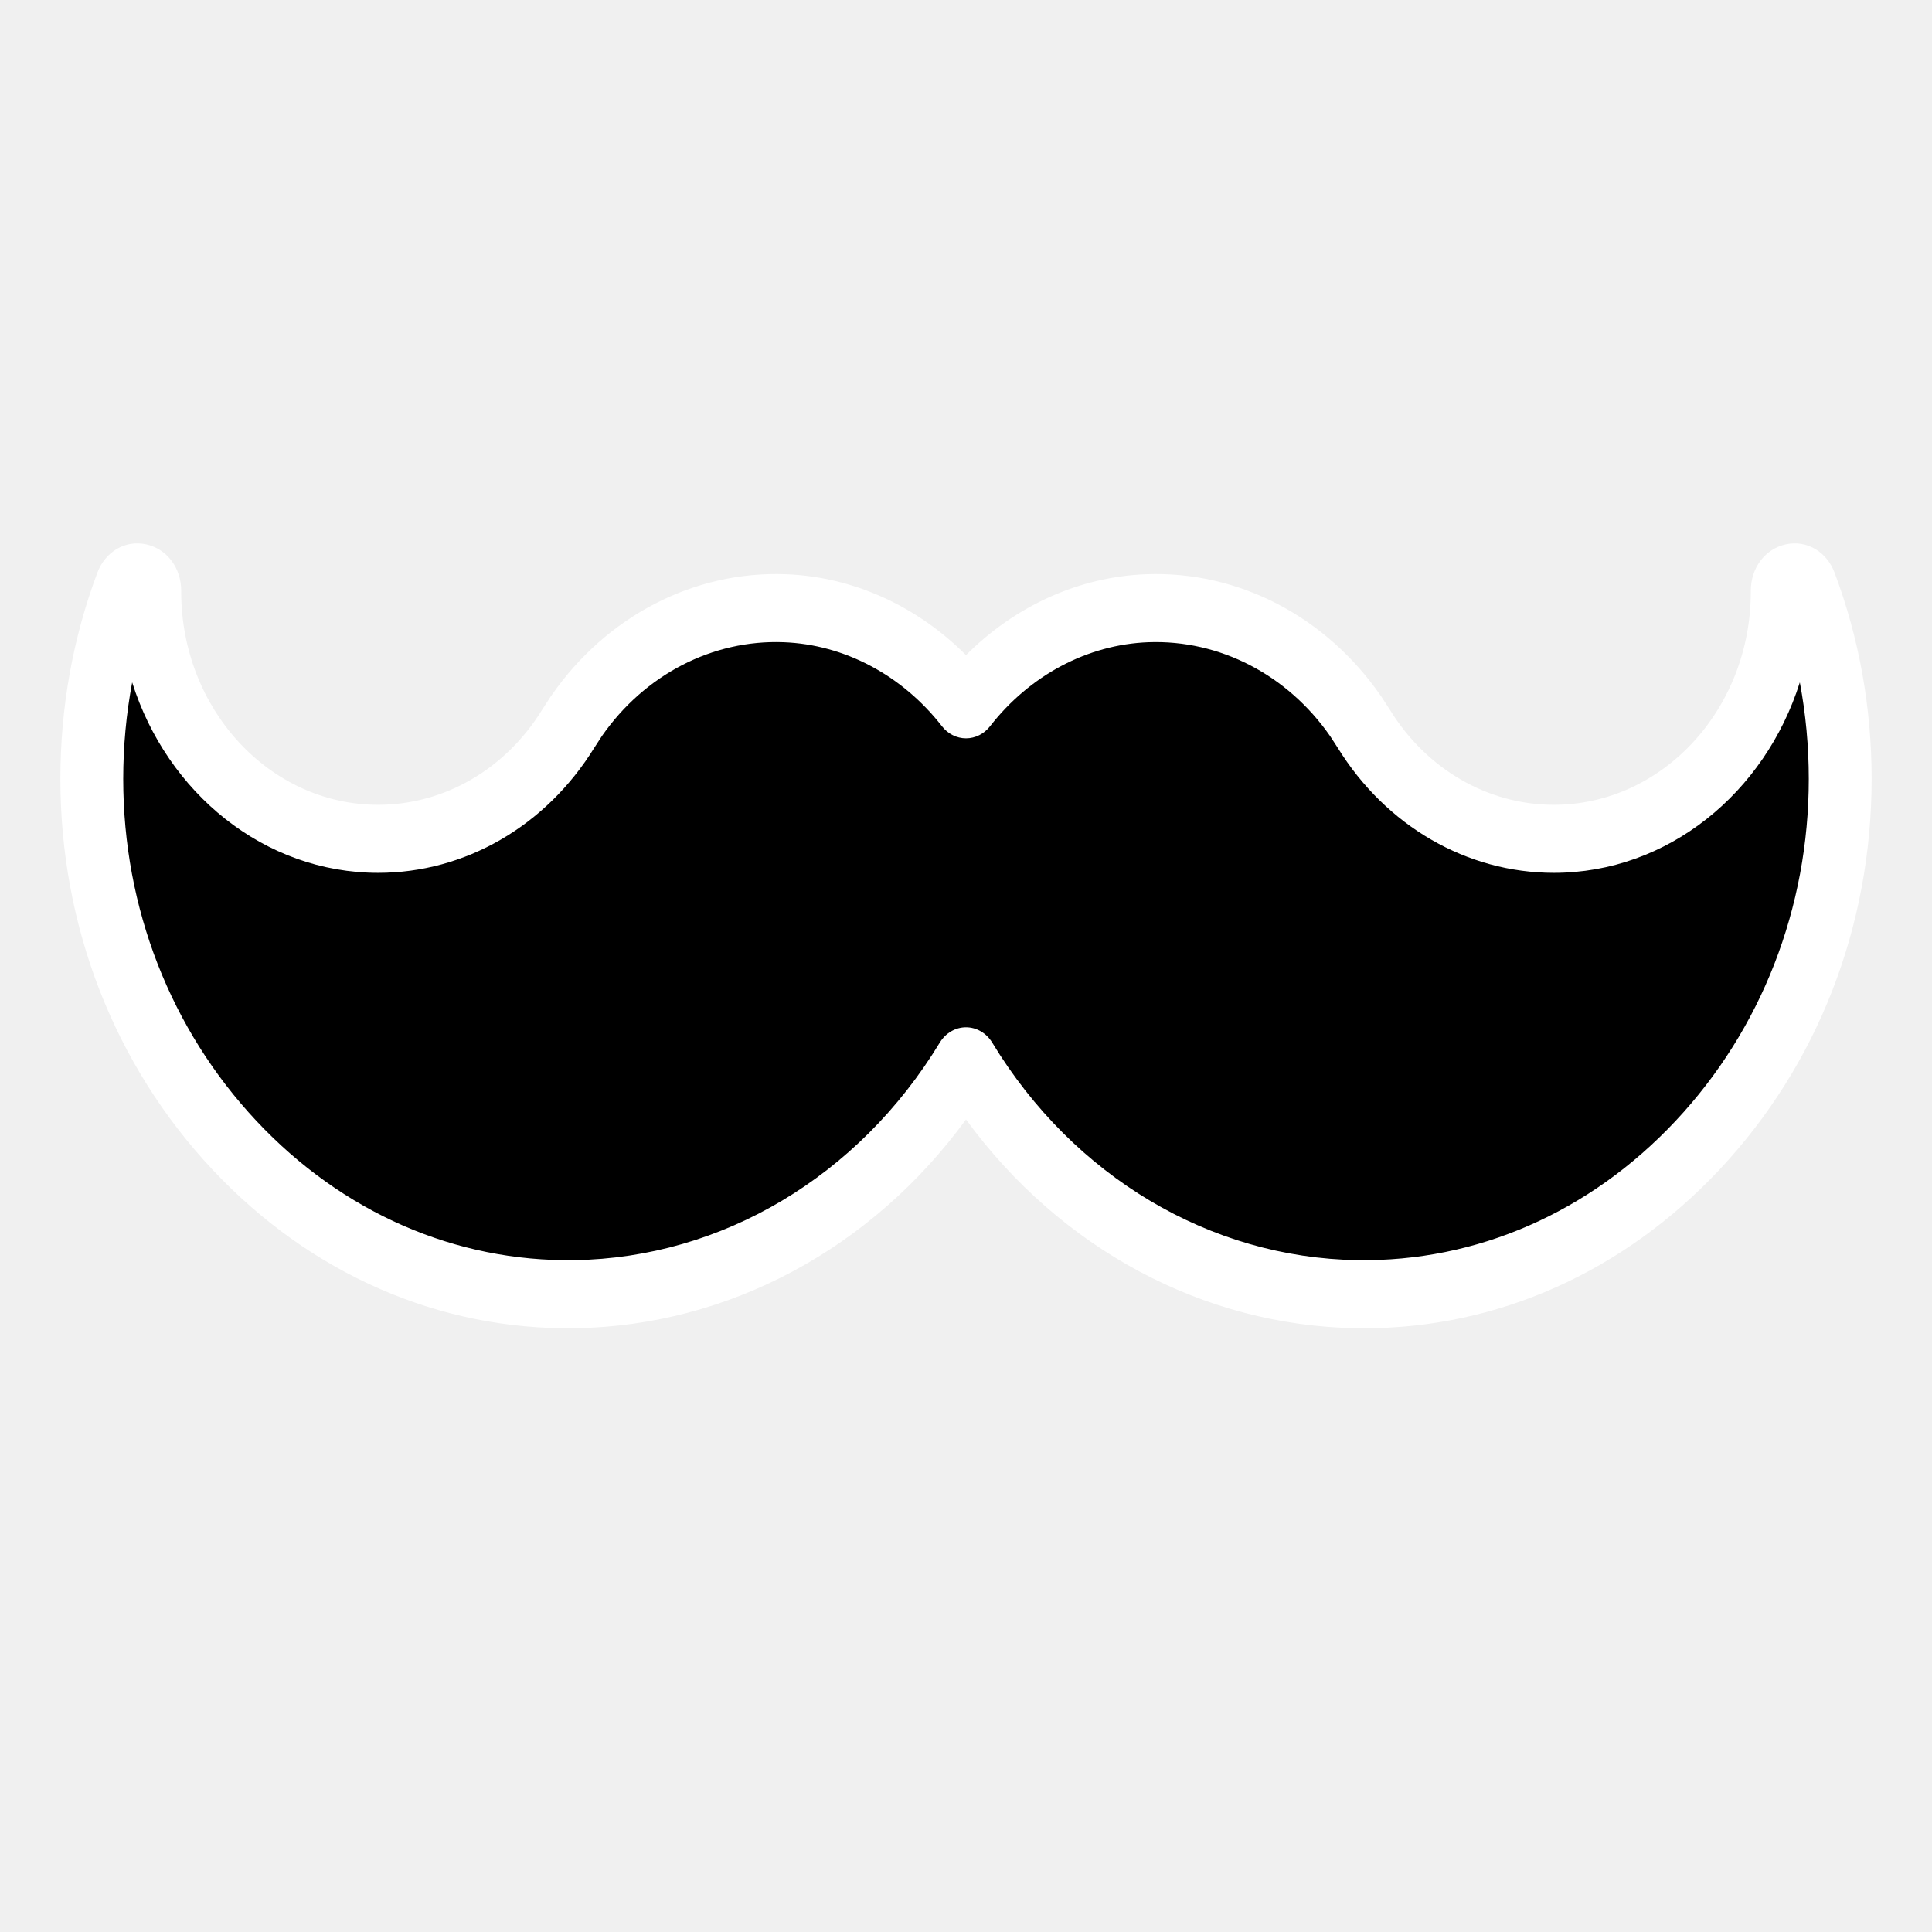
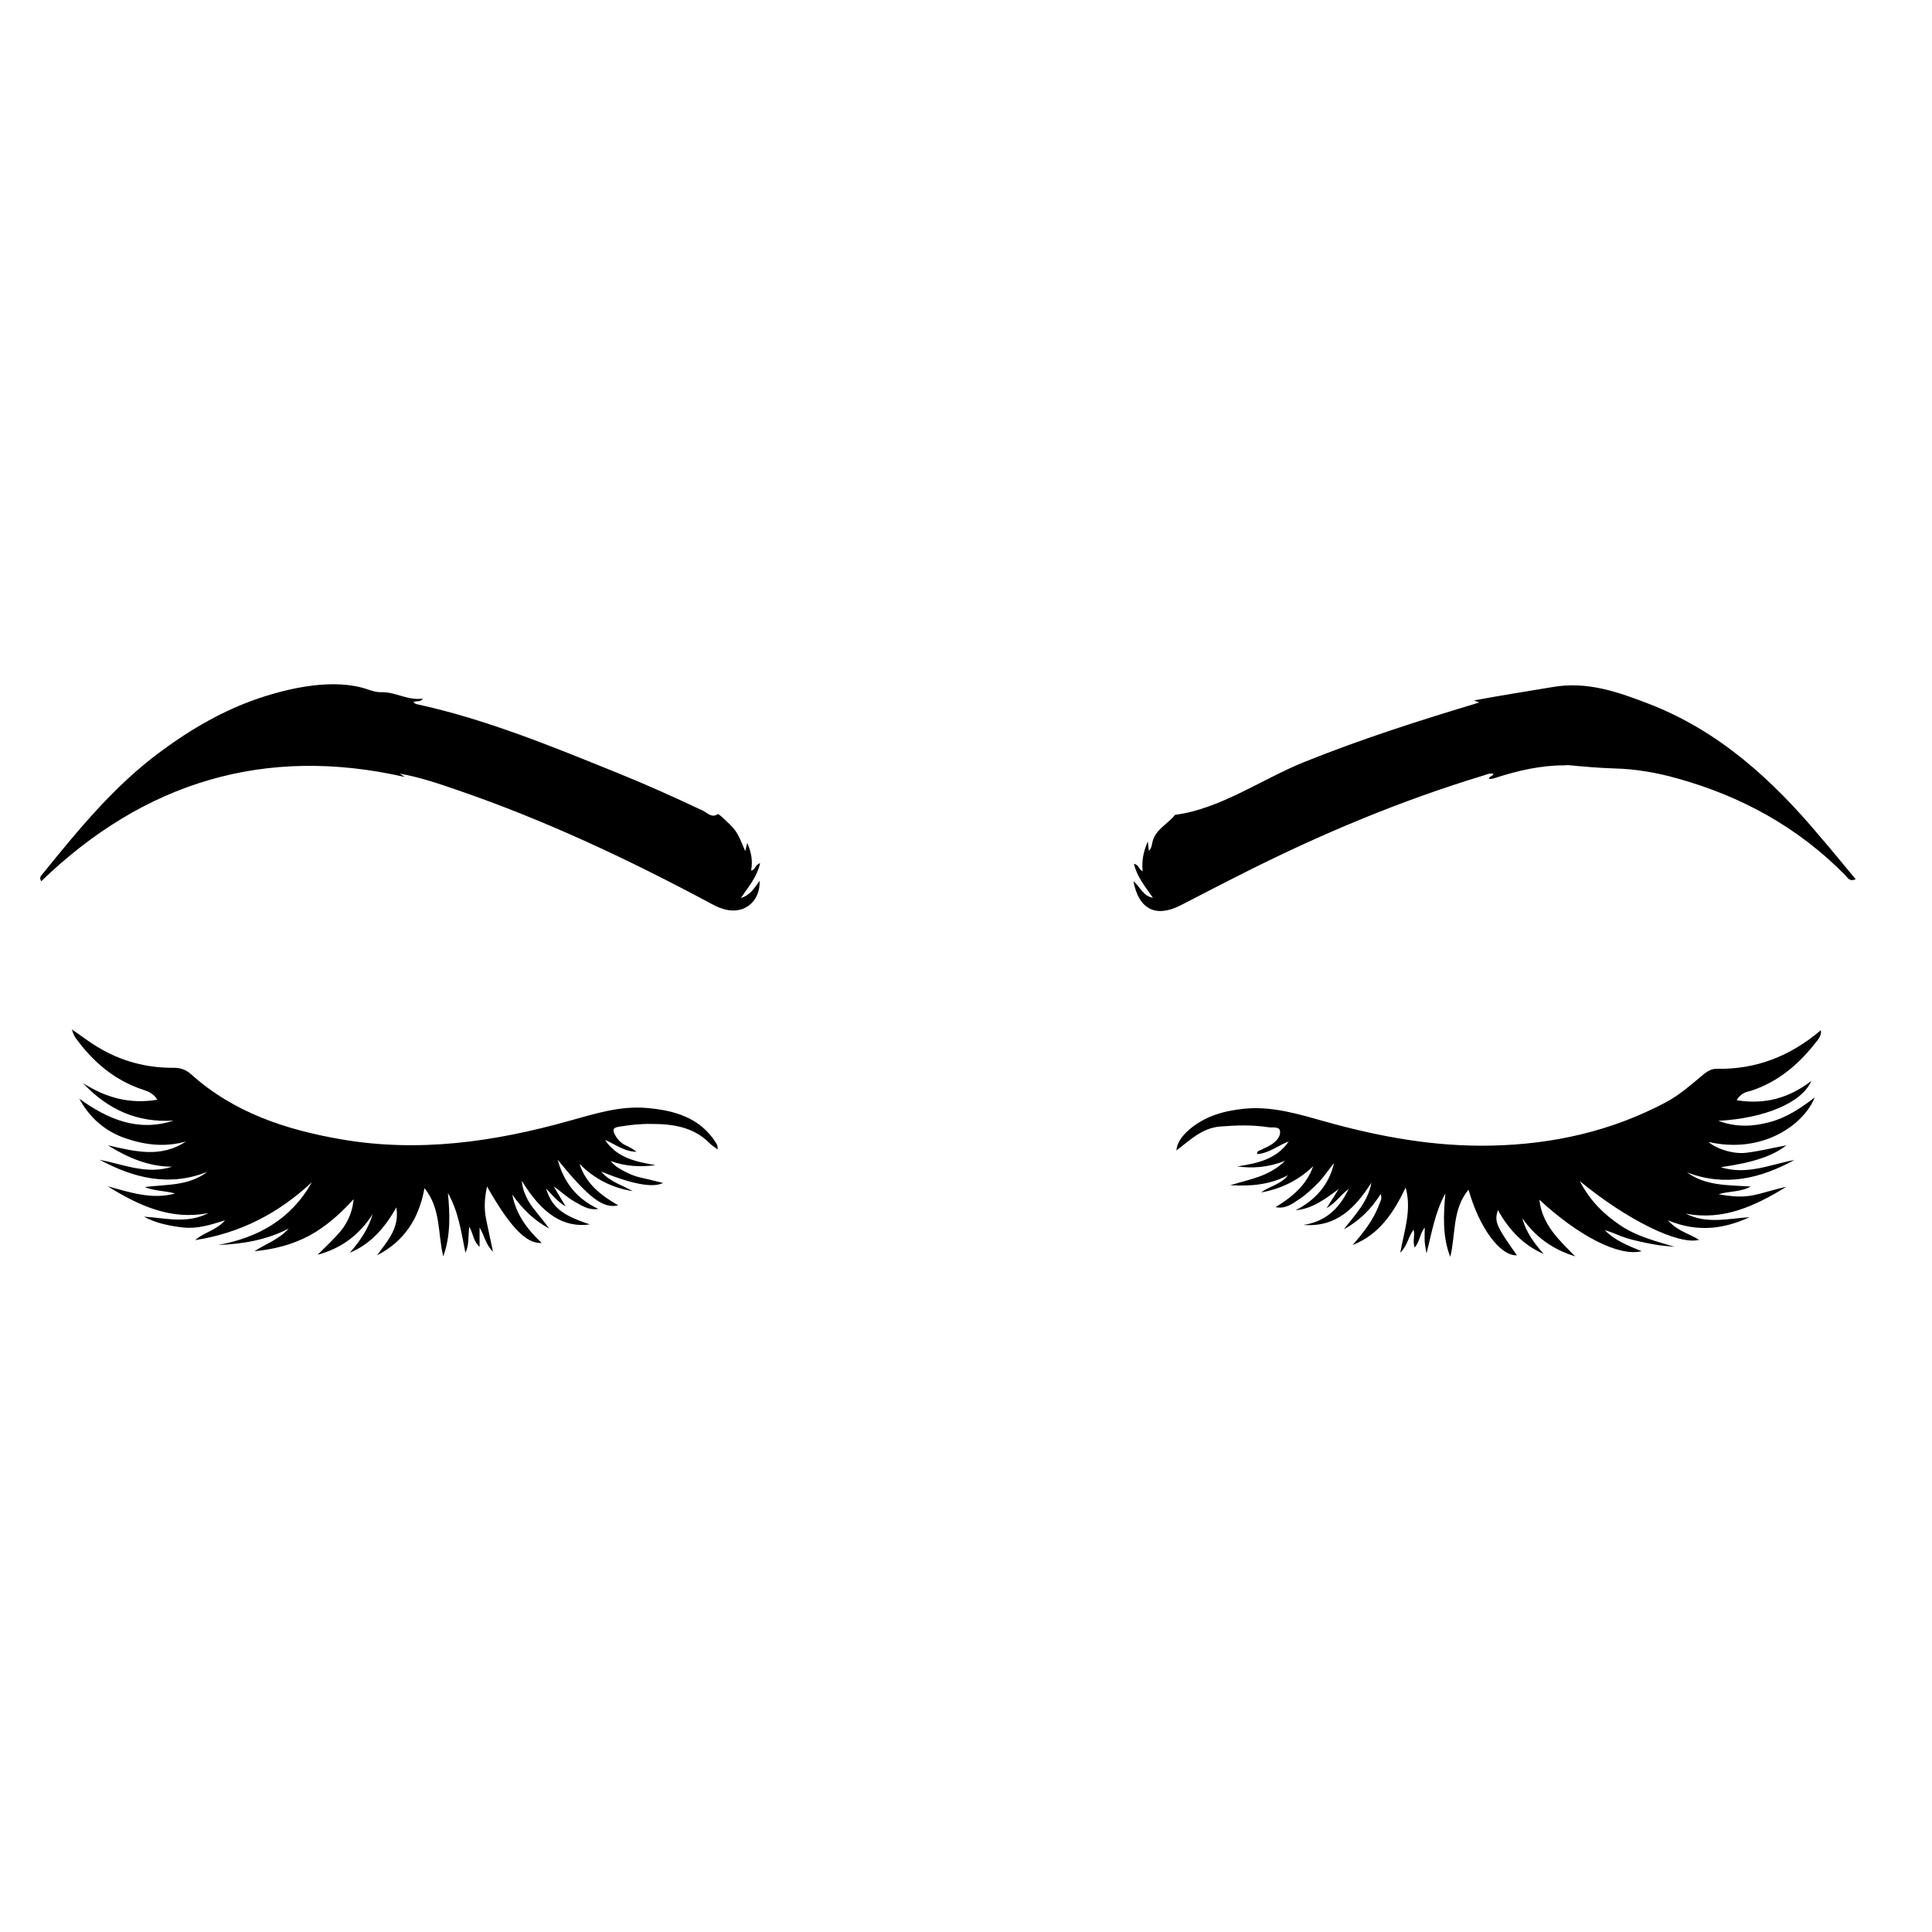
- <svg xmlns="http://www.w3.org/2000/svg" width="32" height="32" viewBox="0 0 32 32" fill="none">
-   <mask id="path-1-inside-1_3_11" fill="white">
-     <path d="M2 12V11.5V10.5L2.5 11L3.5 13L6 14L7.5 13.5L9 12L10.5 11L12.5 10.5H14L15.5 11.5L16.5 11L17 10.5L19 10L21 10.5L22.5 12L25 14L27 13.5L28.5 12.5L30 10L30.5 13L30 16.5L26.5 20.5L22.5 21.5L18.5 20L16 17.5L15.5 18L13.5 20L10.5 21H7.5L4 19L2.5 16.5L2 14.5V12Z" />
-   </mask>
-   <path d="M2 14.5H-48V20.655L-46.507 26.627L2 14.5ZM2.5 16.5L-46.007 28.627L-44.203 35.845L-40.375 42.225L2.5 16.5ZM4 19L-38.875 44.725L-32.152 55.929L-20.807 62.412L4 19ZM7.5 21L-17.307 64.412L-5.778 71H7.5V21ZM10.5 21V71H18.614L26.311 68.434L10.5 21ZM13.5 20L29.311 67.434L40.509 63.702L48.855 55.355L13.5 20ZM16 17.5L51.355 -17.855L16 -53.211L-19.355 -17.855L16 17.5ZM18.5 20L-16.855 55.355L-9.197 63.014L0.944 66.817L18.5 20ZM22.5 21.5L4.944 68.317L19.522 73.783L34.627 70.007L22.5 21.5ZM26.5 20.5L38.627 69.007L53.818 65.209L64.129 53.425L26.5 20.5ZM30 16.5L67.629 49.425L77.399 38.259L79.498 23.571L30 16.5ZM30.5 13L79.998 20.071L81.092 12.412L79.82 4.78L30.5 13ZM30 10L79.32 1.78L56.994 -132.173L-12.875 -15.725L30 10ZM28.5 12.5L56.235 54.102L65.59 47.866L71.375 38.225L28.5 12.5ZM27 13.5L39.127 62.007L47.529 59.907L54.735 55.102L27 13.5ZM25 14L-6.235 53.043L13.102 68.513L37.127 62.507L25 14ZM22.5 12L-12.855 47.355L-10.897 49.313L-8.735 51.043L22.5 12ZM21 10.5L56.355 -24.855L46.562 -34.648L33.127 -38.007L21 10.5ZM19 10L31.127 -38.507L19 -41.539L6.873 -38.507L19 10ZM17 10.5L4.873 -38.007L-8.562 -34.648L-18.355 -24.855L17 10.5ZM16.5 11L38.861 55.721L46.118 52.093L51.855 46.355L16.5 11ZM15.5 11.5L-12.235 53.102L11.908 69.198L37.861 56.221L15.5 11.5ZM14 10.5L41.735 -31.102L29.139 -39.5H14V10.5ZM12.5 10.5V-39.5H6.345L0.373 -38.007L12.5 10.5ZM10.5 11L-1.627 -37.507L-10.029 -35.407L-17.235 -30.602L10.5 11ZM9 12L-18.735 -29.602L-22.855 -26.856L-26.355 -23.355L9 12ZM7.5 13.5L23.311 60.934L34.509 57.202L42.855 48.855L7.5 13.5ZM6 14L-12.569 60.424L4.436 67.226L21.811 61.434L6 14ZM3.5 13L-41.221 35.361L-32.72 52.364L-15.069 59.424L3.5 13ZM2.5 11L47.221 -11.361L43.593 -18.618L37.855 -24.355L2.5 11ZM2 10.5L37.355 -24.855L-48 -110.211V10.5H2ZM-48 11.5V12H52V11.5H-48ZM-48 12V14.5H52V12H-48ZM-46.507 26.627L-46.007 28.627L51.007 4.373L50.507 2.373L-46.507 26.627ZM-40.375 42.225L-38.875 44.725L46.875 -6.725L45.375 -9.225L-40.375 42.225ZM-20.807 62.412L-17.307 64.412L32.307 -22.412L28.807 -24.412L-20.807 62.412ZM7.5 71H10.5V-29H7.5V71ZM26.311 68.434L29.311 67.434L-2.311 -27.434L-5.311 -26.434L26.311 68.434ZM48.855 55.355L50.855 53.355L-19.855 -17.355L-21.855 -15.355L48.855 55.355ZM50.855 53.355L51.355 52.855L-19.355 -17.855L-19.855 -17.355L50.855 53.355ZM-19.355 52.855L-16.855 55.355L53.855 -15.355L51.355 -17.855L-19.355 52.855ZM0.944 66.817L4.944 68.317L40.056 -25.317L36.056 -26.817L0.944 66.817ZM34.627 70.007L38.627 69.007L14.373 -28.007L10.373 -27.007L34.627 70.007ZM64.129 53.425L67.629 49.425L-7.629 -16.425L-11.129 -12.425L64.129 53.425ZM79.498 23.571L79.998 20.071L-18.997 5.929L-19.497 9.429L79.498 23.571ZM79.82 4.78L79.32 1.78L-19.32 18.22L-18.82 21.22L79.82 4.78ZM-12.875 -15.725L-14.375 -13.225L71.375 38.225L72.875 35.725L-12.875 -15.725ZM0.765 -29.102L-0.735 -28.102L54.735 55.102L56.235 54.102L0.765 -29.102ZM14.873 -35.007L12.873 -34.507L37.127 62.507L39.127 62.007L14.873 -35.007ZM56.235 -25.043L53.735 -27.043L-8.735 51.043L-6.235 53.043L56.235 -25.043ZM57.855 -23.355L56.355 -24.855L-14.355 45.855L-12.855 47.355L57.855 -23.355ZM33.127 -38.007L31.127 -38.507L6.873 58.507L8.873 59.007L33.127 -38.007ZM6.873 -38.507L4.873 -38.007L29.127 59.007L31.127 58.507L6.873 -38.507ZM-18.355 -24.855L-18.855 -24.355L51.855 46.355L52.355 45.855L-18.355 -24.855ZM-5.861 -33.721L-6.861 -33.221L37.861 56.221L38.861 55.721L-5.861 -33.721ZM43.235 -30.102L41.735 -31.102L-13.735 52.102L-12.235 53.102L43.235 -30.102ZM14 -39.5H12.5V60.5H14V-39.5ZM0.373 -38.007L-1.627 -37.507L22.627 59.507L24.627 59.007L0.373 -38.007ZM-17.235 -30.602L-18.735 -29.602L36.735 53.602L38.235 52.602L-17.235 -30.602ZM-26.355 -23.355L-27.855 -21.855L42.855 48.855L44.355 47.355L-26.355 -23.355ZM-8.311 -33.934L-9.811 -33.434L21.811 61.434L23.311 60.934L-8.311 -33.934ZM24.57 -32.424L22.07 -33.424L-15.069 59.424L-12.569 60.424L24.57 -32.424ZM48.221 -9.361L47.221 -11.361L-42.221 33.361L-41.221 35.361L48.221 -9.361ZM37.855 -24.355L37.355 -24.855L-33.355 45.855L-32.855 46.355L37.855 -24.355ZM-48 10.5V11.5H52V10.5H-48Z" fill="black" mask="url(#path-1-inside-1_3_11)" />
-   <path d="M30.387 9.487C30.256 9.135 29.923 8.941 29.58 9.016C29.235 9.09 28.996 9.409 28.999 9.79L28.999 9.799C28.999 11.746 27.535 13.33 25.736 13.33C24.643 13.33 23.627 12.741 23.02 11.755C23.017 11.751 23.015 11.747 23.013 11.744L22.879 11.537C22.876 11.532 22.872 11.528 22.869 11.523C21.957 10.206 20.506 9.453 18.985 9.511C17.876 9.552 16.815 10.034 16 10.851C15.185 10.034 14.124 9.552 13.015 9.511C11.495 9.453 10.042 10.206 9.131 11.523C9.127 11.528 9.124 11.532 9.121 11.537L8.987 11.744C8.985 11.748 8.983 11.751 8.98 11.755C8.373 12.741 7.357 13.33 6.263 13.33C4.465 13.33 3.001 11.746 3.001 9.799V9.79C3.004 9.409 2.765 9.09 2.42 9.016C2.076 8.941 1.744 9.135 1.612 9.487C1.206 10.572 1 11.722 1 12.902C1 15.342 1.894 17.639 3.517 19.37C5.141 21.102 7.278 22.034 9.533 21.999C12.072 21.958 14.439 20.68 16 18.542C17.561 20.68 19.928 21.958 22.467 21.999C22.509 22 22.552 22 22.594 22C24.802 22 26.889 21.069 28.483 19.37C30.106 17.639 31 15.342 31 12.902C31 11.722 30.794 10.572 30.387 9.487ZM27.752 18.567C26.328 20.085 24.455 20.901 22.483 20.872C20.04 20.833 17.779 19.486 16.435 17.27C16.339 17.111 16.175 17.015 16 17.015C15.825 17.015 15.661 17.111 15.565 17.27C14.22 19.486 11.96 20.832 9.517 20.872C7.543 20.901 5.672 20.085 4.248 18.567C2.825 17.049 2.041 15.038 2.041 12.902C2.041 12.36 2.091 11.825 2.189 11.302C2.768 13.135 4.376 14.457 6.264 14.457C7.704 14.457 9.042 13.683 9.843 12.386L9.969 12.192C10.677 11.174 11.802 10.592 12.979 10.637C13.986 10.675 14.942 11.182 15.602 12.029C15.701 12.156 15.847 12.229 16 12.229C16.154 12.229 16.299 12.156 16.398 12.029C17.058 11.182 18.015 10.675 19.021 10.637C20.2 10.594 21.323 11.174 22.031 12.192L22.157 12.386C22.958 13.683 24.296 14.457 25.737 14.457C27.624 14.457 29.232 13.135 29.811 11.302C29.909 11.825 29.959 12.36 29.959 12.902C29.959 15.038 29.175 17.049 27.752 18.567Z" fill="white" />
+ <svg xmlns="http://www.w3.org/2000/svg" width="48" height="48" viewBox="0 0 48 48" fill="none">
+   <rect width="48" height="48" fill="white" />
+   <path d="M43.147 27.335C43.826 27.444 44.427 27.297 45.003 26.855C44.767 27.399 43.845 27.783 42.693 27.847C43.147 28.014 43.557 27.988 43.967 27.879C44.376 27.77 44.722 27.546 45.087 27.265C44.818 27.937 43.8 28.679 42.45 28.372C42.623 28.532 43.045 28.679 43.378 28.641C43.711 28.602 44.037 28.519 44.383 28.455C44.037 28.724 43.557 28.884 42.751 28.999C43.403 29.204 43.986 28.929 44.581 28.82C43.736 29.281 42.859 29.492 41.912 29.127C42.379 29.466 42.923 29.441 43.499 29.479C43.224 29.626 42.949 29.588 42.699 29.671C42.981 29.722 43.269 29.754 43.551 29.697C43.832 29.639 44.101 29.543 44.383 29.486C43.615 29.953 42.827 30.337 41.88 30.151C42.405 30.42 42.936 30.273 43.467 30.241C42.827 30.535 42.175 30.625 41.439 30.318C41.682 30.593 41.976 30.65 42.213 30.804C41.701 30.938 40.427 30.311 39.25 29.345C39.506 29.838 39.851 30.17 40.261 30.446C40.671 30.721 41.138 30.836 41.605 30.977C41.413 30.958 41.221 30.945 41.035 30.906C40.831 30.868 40.626 30.823 40.427 30.766C40.242 30.708 40.063 30.618 39.871 30.561C40.107 30.81 40.421 30.938 40.786 31.086C40.216 31.226 39.211 30.702 38.245 29.806C38.315 30.433 38.738 30.81 39.135 31.214C38.591 31.047 38.149 30.74 37.823 30.266C37.912 30.618 38.123 30.894 38.354 31.156C37.842 30.932 37.483 30.548 37.215 30.062C37.125 30.35 37.163 30.446 37.688 31.188C37.272 31.207 36.754 30.51 36.485 29.556C36.075 30.049 36.171 30.67 36.031 31.226C35.832 30.714 35.864 30.183 35.909 29.652C35.653 30.119 35.57 30.631 35.442 31.143C35.429 31.047 35.403 30.951 35.397 30.855C35.391 30.753 35.397 30.644 35.397 30.497C35.269 30.663 35.275 30.849 35.147 30.996C35.09 30.836 35.16 30.702 35.122 30.554C34.987 30.714 34.981 30.932 34.789 31.124C34.891 30.561 35.077 30.062 34.923 29.505C34.623 30.132 34.264 30.676 33.605 30.932C33.874 30.625 34.123 30.311 34.264 29.927C34.29 29.857 34.347 29.786 34.303 29.665C34.066 30.042 33.765 30.337 33.387 30.542C33.663 30.183 33.989 29.857 34.072 29.383C33.675 30.004 33.208 30.497 32.383 30.433C32.901 30.356 33.259 30.062 33.509 29.537C33.298 29.697 33.189 29.882 32.959 30.017C33.08 29.825 33.17 29.684 33.259 29.543C32.933 29.78 32.619 30.03 32.191 30.068C32.683 29.812 33.016 29.441 33.144 28.897C33.016 29.05 32.907 29.217 32.773 29.364C32.619 29.518 32.466 29.671 32.28 29.793C32.107 29.908 31.941 30.042 31.691 29.991C32.101 29.742 32.459 29.447 32.626 28.974C32.261 29.326 31.826 29.537 31.333 29.626C31.544 29.466 31.826 29.428 31.999 29.198C31.544 29.441 31.064 29.473 30.565 29.447C31.026 29.3 31.519 29.242 31.928 28.839C31.512 29.006 31.128 29.031 30.738 28.98C31.231 28.903 31.711 28.807 32.018 28.359C31.755 28.455 31.531 28.654 31.231 28.673C31.231 28.583 31.295 28.59 31.339 28.564C31.429 28.513 31.531 28.481 31.615 28.417C31.723 28.34 31.826 28.218 31.8 28.097C31.781 27.982 31.621 28.02 31.525 28.007C31.122 27.943 30.725 27.956 30.315 27.988C29.861 28.026 29.567 28.327 29.227 28.583C29.24 28.41 29.349 28.231 29.554 28.058C29.944 27.726 30.411 27.598 30.911 27.546C31.608 27.476 32.267 27.681 32.927 27.866C34.277 28.244 35.647 28.494 37.055 28.462C38.584 28.43 40.043 28.103 41.4 27.38C41.746 27.194 42.034 26.932 42.328 26.689C42.431 26.606 42.527 26.554 42.648 26.554C43.627 26.574 44.479 26.241 45.24 25.594C45.253 25.71 45.202 25.78 45.157 25.844C44.715 26.42 44.191 26.881 43.487 27.105C43.352 27.13 43.231 27.188 43.147 27.335ZM16.063 27.527C15.397 27.47 14.77 27.674 14.143 27.847C12.274 28.372 10.386 28.641 8.453 28.302C7.096 28.065 5.81 27.642 4.754 26.695C4.626 26.58 4.491 26.529 4.319 26.529C3.634 26.535 2.994 26.362 2.411 26.004C2.207 25.882 2.021 25.735 1.784 25.575C1.81 25.646 1.816 25.671 1.829 25.697C1.848 25.735 1.861 25.767 1.887 25.799C2.322 26.394 2.859 26.849 3.57 27.079C3.704 27.124 3.819 27.175 3.909 27.322C3.224 27.438 2.623 27.271 2.059 26.906C2.674 27.566 3.41 27.898 4.312 27.841C3.429 28.129 2.68 27.809 1.97 27.297C2.232 27.777 2.616 28.11 3.122 28.282C3.608 28.449 4.114 28.506 4.619 28.359C3.992 28.782 3.333 28.602 2.68 28.455C3.173 28.762 3.691 28.986 4.28 28.986C3.647 29.191 3.071 28.929 2.475 28.814C3.32 29.268 4.197 29.492 5.151 29.114C4.683 29.473 4.127 29.422 3.595 29.492C3.839 29.594 4.107 29.582 4.351 29.652C3.768 29.812 3.224 29.62 2.674 29.473C3.442 29.946 4.235 30.324 5.176 30.138C4.651 30.414 4.114 30.26 3.576 30.228C3.883 30.394 4.216 30.458 4.555 30.497C4.901 30.535 5.227 30.433 5.592 30.318C5.368 30.574 5.061 30.618 4.85 30.81C5.97 30.638 6.93 30.138 7.749 29.37C7.237 30.286 6.424 30.746 5.419 30.932C6.034 30.906 6.623 30.81 7.173 30.522C6.936 30.791 6.61 30.9 6.322 31.086C6.802 31.041 7.256 30.926 7.679 30.702C8.107 30.471 8.459 30.151 8.786 29.793C8.76 30.087 8.651 30.35 8.479 30.567C8.299 30.785 8.088 30.977 7.89 31.175C8.485 31.015 8.933 30.676 9.259 30.164C9.151 30.535 8.939 30.842 8.69 31.124C9.215 30.906 9.56 30.503 9.848 29.998C9.931 30.522 9.618 30.836 9.368 31.188C10.04 30.842 10.411 30.279 10.546 29.518C10.962 30.036 10.872 30.65 11.013 31.214C11.199 30.695 11.179 30.17 11.128 29.639C11.391 30.1 11.461 30.618 11.563 31.124C11.659 30.932 11.627 30.727 11.659 30.478C11.762 30.657 11.755 30.836 11.915 30.977C11.915 30.804 11.915 30.676 11.915 30.497C12.043 30.708 12.063 30.919 12.248 31.098C12.184 30.791 12.127 30.535 12.075 30.279C12.024 30.023 12.037 29.761 12.101 29.479C12.671 30.484 13.074 30.906 13.458 30.881C13.099 30.542 12.818 30.17 12.728 29.678C12.971 30.03 13.266 30.318 13.643 30.522C13.509 30.33 13.355 30.158 13.215 29.972C13.061 29.761 12.971 29.511 12.965 29.338C13.471 30.17 14.008 30.51 14.655 30.42C13.963 30.19 13.714 29.998 13.567 29.53C13.72 29.684 13.835 29.844 14.053 29.972C13.931 29.774 13.848 29.626 13.759 29.479C13.931 29.594 14.079 29.742 14.258 29.844C14.443 29.946 14.616 30.074 14.866 30.036C14.354 29.793 14.021 29.415 13.855 28.814C14.629 29.761 14.987 30.036 15.359 29.946C14.923 29.697 14.552 29.402 14.399 28.916C14.763 29.287 15.205 29.511 15.717 29.594C15.461 29.441 15.16 29.37 14.936 29.108C15.711 29.422 16.223 29.518 16.472 29.39C16.306 29.351 16.146 29.306 15.992 29.274C15.832 29.242 15.679 29.191 15.538 29.114C15.403 29.044 15.269 28.974 15.173 28.846C15.538 28.98 15.909 28.999 16.287 28.948C15.807 28.865 15.327 28.769 15.032 28.321C15.288 28.43 15.519 28.615 15.813 28.615C15.73 28.545 15.64 28.5 15.544 28.455C15.423 28.398 15.339 28.308 15.275 28.186C15.218 28.071 15.224 28.02 15.371 27.994C15.64 27.95 15.915 27.918 16.191 27.924C16.722 27.924 17.24 28.001 17.637 28.41C17.695 28.468 17.765 28.506 17.829 28.558C17.835 28.481 17.816 28.436 17.791 28.398C17.4 27.77 16.76 27.585 16.063 27.527Z" fill="black" />
+   <path d="M18.885 21.447C18.808 21.78 18.61 22.017 18.405 22.311C18.655 22.234 18.744 22.055 18.872 21.882C18.892 22.362 18.54 22.682 18.098 22.612C17.944 22.586 17.803 22.529 17.669 22.452C15.627 21.357 13.535 20.372 11.346 19.623C10.885 19.463 10.424 19.309 9.932 19.22C9.983 19.252 10.027 19.284 10.053 19.303C6.591 18.516 3.583 19.425 1.023 21.895C0.978 21.805 1.01 21.773 1.029 21.748C1.932 20.634 2.84 19.514 4.012 18.657C4.748 18.113 5.554 17.645 6.424 17.351C7.218 17.082 8.312 16.845 9.132 17.127C9.247 17.165 9.362 17.204 9.484 17.197C9.829 17.191 10.13 17.409 10.508 17.357C10.431 17.46 10.341 17.396 10.271 17.447C10.296 17.466 10.316 17.485 10.341 17.492C12.082 17.869 13.72 18.548 15.365 19.213C16.076 19.501 16.773 19.815 17.464 20.141C17.573 20.193 17.682 20.333 17.835 20.225C17.842 20.218 17.887 20.257 17.912 20.276C18.303 20.634 18.303 20.634 18.514 21.146C18.533 21.069 18.546 21.018 18.565 20.941C18.668 21.178 18.706 21.396 18.661 21.626C18.776 21.613 18.757 21.479 18.885 21.447ZM45.221 20.788C44.037 19.373 42.7 18.151 40.946 17.479C40.184 17.185 39.423 16.922 38.578 17.069C37.925 17.178 37.272 17.281 36.62 17.402C36.664 17.421 36.709 17.434 36.754 17.453C35.282 17.895 33.816 18.362 32.389 18.938C31.359 19.354 30.309 20.103 29.195 20.244C29.01 20.481 28.69 20.609 28.626 20.948C28.613 21.012 28.607 21.076 28.543 21.14C28.536 21.069 28.53 21.005 28.517 20.903C28.402 21.172 28.363 21.396 28.389 21.645C28.287 21.601 28.299 21.485 28.172 21.46C28.248 21.786 28.453 22.029 28.645 22.305C28.389 22.26 28.331 22.029 28.159 21.895C28.293 22.593 28.715 22.804 29.323 22.497C29.861 22.221 30.399 21.94 30.936 21.671C32.843 20.711 34.815 19.885 36.863 19.265C36.94 19.239 37.016 19.201 37.106 19.226C37.08 19.297 36.997 19.284 36.991 19.348C37.01 19.348 37.023 19.354 37.042 19.354C37.087 19.341 37.138 19.335 37.183 19.316C37.727 19.143 38.283 19.015 38.859 19.015C38.892 19.015 38.923 19.009 38.956 19.009C39.34 19.047 39.73 19.079 40.108 19.092C40.639 19.105 41.151 19.194 41.656 19.335C43.256 19.777 44.671 20.551 45.842 21.741C45.9 21.799 45.944 21.914 46.104 21.844C45.797 21.479 45.516 21.127 45.221 20.788Z" fill="black" />
</svg>
